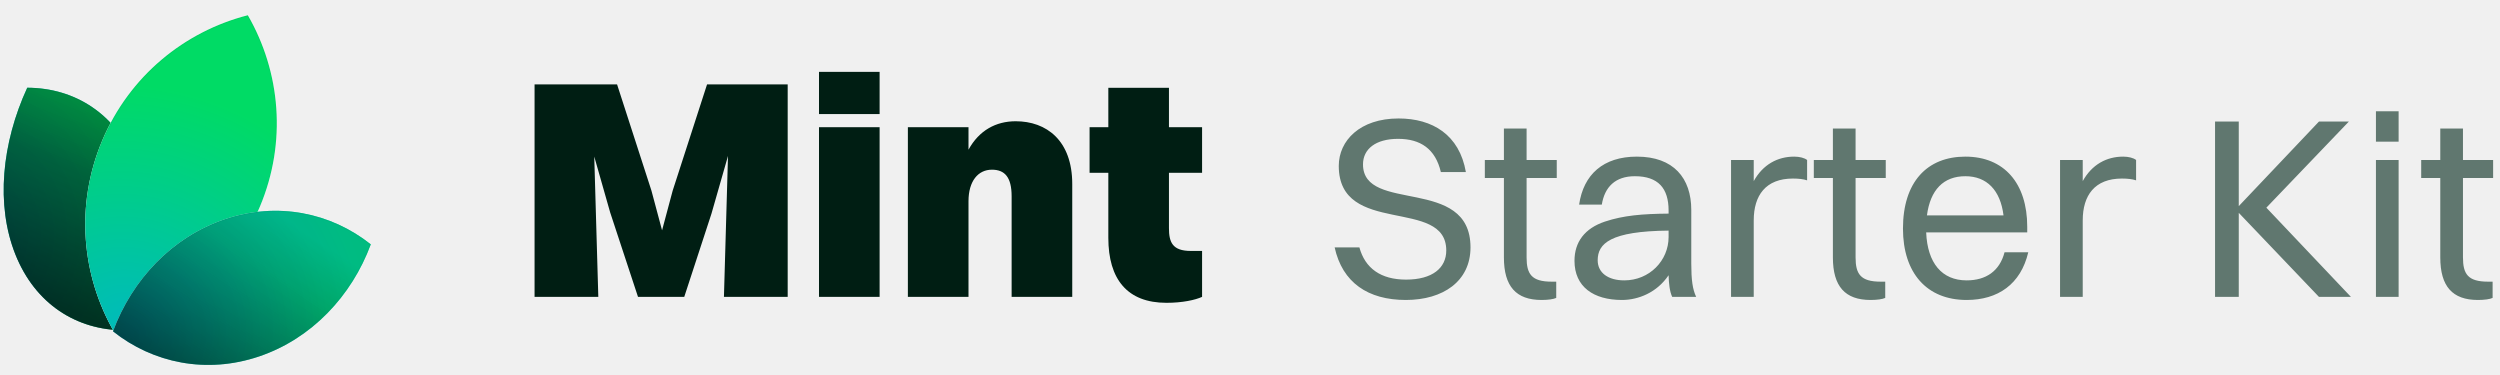
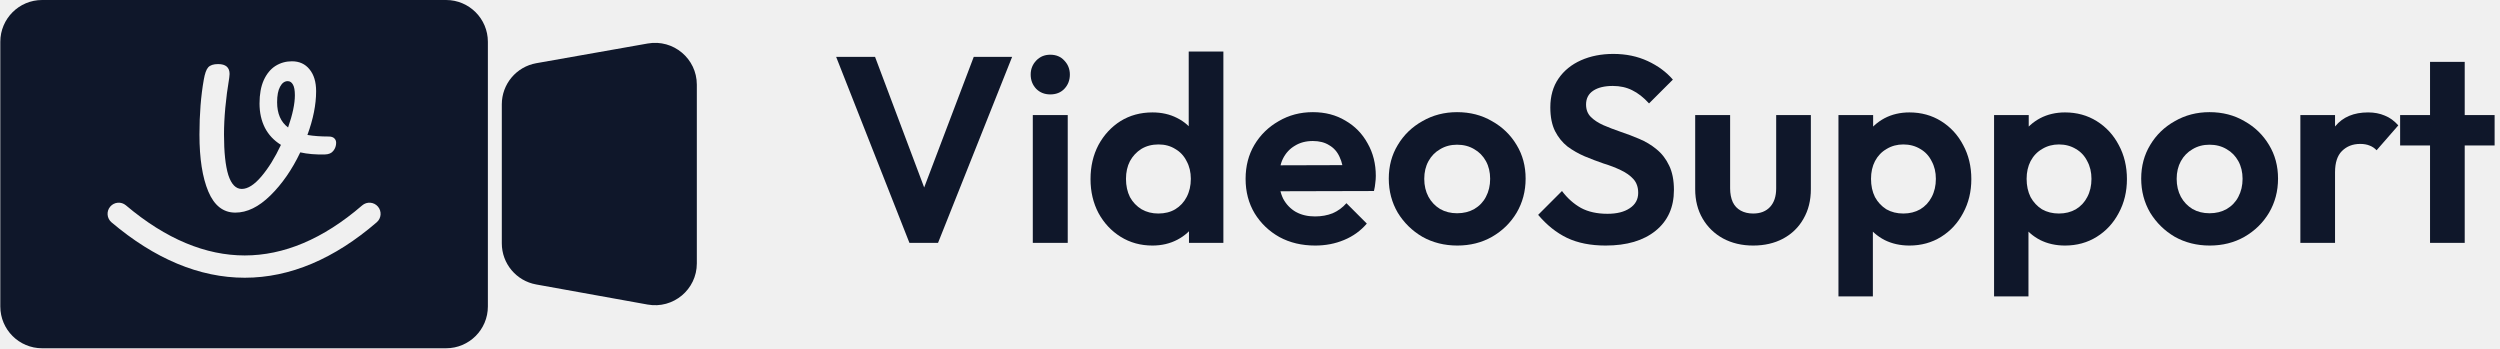
- <svg xmlns="http://www.w3.org/2000/svg" width="160" height="24" viewBox="0 0 160 24" fill="none">
-   <path d="M7.953 21.139C4.896 21.13 2.255 19.458 0.987 16.29C-0.28 13.121 0.109 9.163 1.744 5.615C4.801 5.624 7.442 7.296 8.71 10.465C9.977 13.633 9.588 17.591 7.953 21.139Z" fill="white" />
-   <path d="M7.953 21.139C4.896 21.13 2.255 19.458 0.987 16.29C-0.28 13.121 0.109 9.163 1.744 5.615C4.801 5.624 7.442 7.296 8.71 10.465C9.977 13.633 9.588 17.591 7.953 21.139Z" fill="url(#paint0_radial_115_86)" />
-   <path d="M7.953 21.139C4.896 21.13 2.255 19.458 0.987 16.29C-0.28 13.121 0.109 9.163 1.744 5.615C4.801 5.624 7.442 7.296 8.71 10.465C9.977 13.633 9.588 17.591 7.953 21.139Z" fill="black" fill-opacity="0.5" style="mix-blend-mode:hard-light" />
-   <path d="M7.953 21.139C4.896 21.13 2.255 19.458 0.987 16.29C-0.28 13.121 0.109 9.163 1.744 5.615C4.801 5.624 7.442 7.296 8.71 10.465C9.977 13.633 9.588 17.591 7.953 21.139Z" fill="url(#paint1_linear_115_86)" fill-opacity="0.5" style="mix-blend-mode:hard-light" />
-   <path d="M7.935 21.111C4.897 21.096 2.274 19.431 1.013 16.279C-0.248 13.124 0.136 9.182 1.762 5.643C4.8 5.659 7.423 7.324 8.684 10.476C9.945 13.63 9.561 17.572 7.935 21.111Z" stroke="url(#paint2_linear_115_86)" stroke-opacity="0.05" stroke-width="0.056" />
-   <path d="M7.31 21.257C11.354 20.221 14.884 17.375 16.628 13.236C18.373 9.097 17.945 4.587 15.86 0.976C11.816 2.012 8.287 4.858 6.542 8.998C4.797 13.137 5.225 17.646 7.31 21.257Z" fill="white" />
-   <path d="M7.31 21.257C11.354 20.221 14.884 17.375 16.628 13.236C18.373 9.097 17.945 4.587 15.86 0.976C11.816 2.012 8.287 4.858 6.542 8.998C4.797 13.137 5.225 17.646 7.31 21.257Z" fill="url(#paint3_radial_115_86)" />
-   <path d="M16.602 13.225C14.864 17.349 11.351 20.187 7.324 21.225C5.253 17.624 4.829 13.132 6.568 9.009C8.306 4.885 11.819 2.047 15.846 1.009C17.918 4.61 18.341 9.101 16.602 13.225Z" stroke="url(#paint4_linear_115_86)" stroke-opacity="0.05" stroke-width="0.056" />
-   <path d="M7.234 21.207C9.789 23.237 13.21 23.951 16.577 22.814C19.944 21.677 22.506 18.945 23.73 15.638C21.175 13.608 17.754 12.894 14.387 14.031C11.02 15.168 8.458 17.901 7.234 21.207Z" fill="white" />
-   <path d="M7.234 21.207C9.789 23.237 13.21 23.951 16.577 22.814C19.944 21.677 22.506 18.945 23.73 15.638C21.175 13.608 17.754 12.894 14.387 14.031C11.02 15.168 8.458 17.901 7.234 21.207Z" fill="url(#paint5_radial_115_86)" />
-   <path d="M7.234 21.207C9.789 23.237 13.21 23.951 16.577 22.814C19.944 21.677 22.506 18.945 23.73 15.638C21.175 13.608 17.754 12.894 14.387 14.031C11.02 15.168 8.458 17.901 7.234 21.207Z" fill="black" fill-opacity="0.2" style="mix-blend-mode:hard-light" />
-   <path d="M7.234 21.207C9.789 23.237 13.21 23.951 16.577 22.814C19.944 21.677 22.506 18.945 23.73 15.638C21.175 13.608 17.754 12.894 14.387 14.031C11.02 15.168 8.458 17.901 7.234 21.207Z" fill="url(#paint6_linear_115_86)" fill-opacity="0.5" style="mix-blend-mode:hard-light" />
-   <path d="M16.568 22.787C13.218 23.918 9.814 23.212 7.267 21.198C8.492 17.907 11.044 15.189 14.396 14.058C17.747 12.927 21.15 13.633 23.697 15.648C22.472 18.938 19.92 21.656 16.568 22.787Z" stroke="url(#paint7_linear_115_86)" stroke-opacity="0.05" stroke-width="0.056" />
-   <path d="M34.212 19V5.4H39.492L41.692 12.2L42.372 14.74L43.052 12.2L45.252 5.4H50.412V19H46.332L46.592 9.98L45.532 13.68L43.792 19H40.832L39.052 13.6L38.032 10.02L38.292 19H34.212ZM52.416 7.3V4.6H56.295V7.3H52.416ZM52.416 19V8.14H56.295V19H52.416ZM58.104 19V8.14H61.984V9.58C62.664 8.34 63.744 7.76 65.004 7.76C66.964 7.76 68.624 8.98 68.624 11.78V19H64.744V12.56C64.744 11.34 64.304 10.86 63.484 10.86C62.604 10.86 61.984 11.58 61.984 12.88V19H58.104ZM70.933 15.22V11.06H69.733V8.14H70.933V5.62H74.813V8.14H76.933V11.06H74.813V14.6C74.813 15.5 75.033 16.06 76.213 16.06H76.933V19C76.493 19.2 75.673 19.38 74.653 19.38C72.153 19.38 70.933 17.88 70.933 15.22Z" fill="#001E13" />
-   <path d="M87.232 10.519C87.232 13.687 94.112 11.229 94.112 15.832C94.112 17.994 92.364 19.198 89.971 19.198C87.562 19.198 85.912 18.093 85.417 15.832H87.001C87.364 17.169 88.371 17.895 89.987 17.895C91.671 17.895 92.561 17.152 92.561 16.03C92.561 12.598 85.681 15.155 85.681 10.618C85.681 9.001 87.034 7.582 89.509 7.582C91.671 7.582 93.403 8.621 93.816 11.014H92.215C91.868 9.529 90.912 8.886 89.476 8.886C88.057 8.886 87.232 9.529 87.232 10.519ZM96.25 16.476V11.393H95.029V10.239H96.25V8.226H97.702V10.239H99.632V11.393H97.702V16.476C97.702 17.532 98.015 18.026 99.302 18.026H99.599V19.066C99.434 19.148 99.071 19.198 98.659 19.198C97.025 19.198 96.25 18.323 96.25 16.476ZM102.516 13.093H101.064C101.345 11.162 102.615 10.024 104.76 10.024C107.103 10.024 108.242 11.393 108.242 13.44V16.888C108.242 17.895 108.324 18.521 108.555 19H107.021C106.856 18.654 106.806 18.142 106.79 17.614C106.047 18.72 104.859 19.198 103.803 19.198C101.988 19.198 100.767 18.357 100.767 16.69C100.767 15.486 101.427 14.611 102.714 14.182C103.902 13.786 105.107 13.687 106.79 13.671V13.473C106.79 12.053 106.13 11.278 104.628 11.278C103.374 11.278 102.698 11.971 102.516 13.093ZM102.252 16.657C102.252 17.465 102.929 17.944 103.952 17.944C105.569 17.944 106.79 16.674 106.79 15.172V14.759C103.061 14.793 102.252 15.585 102.252 16.657ZM110.787 19V10.239H112.239V11.591C112.833 10.519 113.774 10.024 114.83 10.024C115.176 10.024 115.49 10.107 115.655 10.239V11.542C115.407 11.46 115.094 11.427 114.747 11.427C112.998 11.427 112.239 12.515 112.239 14.1V19H110.787ZM117.305 16.476V11.393H116.084V10.239H117.305V8.226H118.757V10.239H120.688V11.393H118.757V16.476C118.757 17.532 119.071 18.026 120.358 18.026H120.655V19.066C120.49 19.148 120.127 19.198 119.714 19.198C118.081 19.198 117.305 18.323 117.305 16.476ZM129.809 16.145C129.33 18.192 127.862 19.198 125.865 19.198C123.324 19.198 121.79 17.482 121.79 14.627C121.79 11.658 123.324 10.024 125.783 10.024C128.258 10.024 129.743 11.723 129.743 14.512V14.875H123.275C123.357 16.838 124.281 17.944 125.865 17.944C127.103 17.944 127.977 17.35 128.291 16.145H129.809ZM125.783 11.278C124.38 11.278 123.539 12.152 123.324 13.786H128.225C128.027 12.169 127.152 11.278 125.783 11.278ZM131.843 19V10.239H133.295V11.591C133.889 10.519 134.829 10.024 135.885 10.024C136.232 10.024 136.545 10.107 136.71 10.239V11.542C136.463 11.46 136.149 11.427 135.803 11.427C134.054 11.427 133.295 12.515 133.295 14.1V19H131.843ZM141.763 19V7.78H143.281V13.192L148.413 7.78H150.327L145.047 13.291L150.459 19H148.413L143.281 13.621V19H141.763ZM152.06 9.067V7.12H153.512V9.067H152.06ZM152.06 19V10.239H153.512V19H152.06ZM156.178 16.476V11.393H154.957V10.239H156.178V8.226H157.63V10.239H159.56V11.393H157.63V16.476C157.63 17.532 157.943 18.026 159.23 18.026H159.527V19.066C159.362 19.148 158.999 19.198 158.587 19.198C156.953 19.198 156.178 18.323 156.178 16.476Z" fill="#002719" fill-opacity="0.6" />
+ <svg xmlns="http://www.w3.org/2000/svg" width="201" height="28" viewBox="0 0 201 28" fill="none">
+   <g clip-path="url(#clip0_3309_852)">
+     <path fill-rule="evenodd" clip-rule="evenodd" d="M0.025 3.36C0.025 1.504 1.529 0 3.385 0H35.865C37.721 0 39.225 1.504 39.225 3.36V24.64C39.225 26.496 37.721 28 35.865 28H3.385C1.529 28 0.025 26.496 0.025 24.64V3.36ZM8.861 16.614C9.18 16.236 9.745 16.188 10.123 16.508C13.354 19.238 16.558 20.538 19.677 20.538C22.795 20.538 25.962 19.24 29.119 16.514C29.494 16.19 30.06 16.232 30.383 16.607C30.706 16.981 30.665 17.547 30.29 17.87C26.896 20.8 23.329 22.33 19.677 22.33C16.027 22.33 12.428 20.802 8.966 17.876C8.589 17.557 8.541 16.992 8.861 16.614ZM26.872 11.116C26.779 11.023 26.625 10.976 26.41 10.976C25.775 10.976 25.211 10.934 24.716 10.85C25.183 9.581 25.416 8.409 25.416 7.336C25.416 6.589 25.239 6.001 24.884 5.572C24.539 5.143 24.067 4.928 23.47 4.928C22.985 4.928 22.541 5.054 22.14 5.306C21.748 5.558 21.435 5.941 21.202 6.454C20.978 6.958 20.866 7.579 20.866 8.316C20.866 9.053 21.011 9.707 21.3 10.276C21.589 10.836 22.019 11.293 22.588 11.648C22.112 12.665 21.589 13.51 21.02 14.182C20.451 14.854 19.923 15.19 19.438 15.19C18.962 15.19 18.603 14.821 18.36 14.084C18.127 13.337 18.01 12.25 18.01 10.822C18.01 9.459 18.15 7.938 18.43 6.258C18.449 6.109 18.458 6.006 18.458 5.95C18.458 5.418 18.15 5.152 17.534 5.152C17.161 5.152 16.895 5.241 16.736 5.418C16.587 5.586 16.47 5.913 16.386 6.398C16.153 7.705 16.036 9.179 16.036 10.822C16.036 12.745 16.274 14.271 16.75 15.4C17.226 16.529 17.949 17.094 18.92 17.094C19.863 17.094 20.801 16.637 21.734 15.722C22.677 14.798 23.479 13.641 24.142 12.25C24.721 12.381 25.383 12.437 26.13 12.418C26.438 12.409 26.662 12.311 26.802 12.124C26.951 11.937 27.026 11.723 27.026 11.48C27.026 11.331 26.975 11.209 26.872 11.116ZM23.162 10.248C22.574 9.809 22.28 9.133 22.28 8.218C22.28 7.677 22.359 7.261 22.518 6.972C22.677 6.673 22.882 6.524 23.134 6.524C23.311 6.524 23.451 6.617 23.554 6.804C23.657 6.981 23.708 7.266 23.708 7.658C23.708 8.339 23.526 9.203 23.162 10.248Z" fill="#0F172A" />
+     <path d="M40.345 8.39C40.345 6.76 41.515 5.365 43.12 5.081L52.08 3.497C54.138 3.134 56.025 4.716 56.025 6.806V21.18C56.025 23.274 54.13 24.858 52.068 24.486L43.108 22.87C41.508 22.582 40.345 21.189 40.345 19.564V8.39Z" fill="#0F172A" />
+     <path d="M195.375 19.529V4.974H198.163V19.529H195.375ZM192.97 11.698V9.251H200.567V11.698H192.97Z" fill="#0F172A" />
+     <path d="M184.949 19.529V9.251H187.737V19.529H184.949ZM187.737 13.848L186.652 13.124C186.779 11.861 187.148 10.868 187.758 10.145C188.368 9.407 189.248 9.038 190.397 9.038C190.893 9.038 191.34 9.123 191.738 9.294C192.135 9.45 192.496 9.712 192.823 10.081L191.078 12.081C190.922 11.911 190.73 11.783 190.503 11.698C190.291 11.613 190.042 11.571 189.759 11.571C189.163 11.571 188.673 11.762 188.29 12.145C187.921 12.514 187.737 13.082 187.737 13.848Z" fill="#0F172A" />
+     <path d="M177.664 19.742C176.628 19.742 175.692 19.508 174.855 19.04C174.032 18.558 173.373 17.912 172.876 17.104C172.394 16.281 172.152 15.366 172.152 14.358C172.152 13.351 172.394 12.45 172.876 11.656C173.358 10.847 174.018 10.209 174.855 9.741C175.692 9.258 176.621 9.017 177.643 9.017C178.693 9.017 179.629 9.258 180.452 9.741C181.289 10.209 181.948 10.847 182.431 11.656C182.913 12.45 183.154 13.351 183.154 14.358C183.154 15.366 182.913 16.281 182.431 17.104C181.948 17.912 181.289 18.558 180.452 19.04C179.629 19.508 178.699 19.742 177.664 19.742ZM177.643 17.146C178.167 17.146 178.629 17.032 179.026 16.806C179.437 16.564 179.749 16.238 179.962 15.827C180.189 15.401 180.303 14.919 180.303 14.38C180.303 13.841 180.189 13.365 179.962 12.954C179.735 12.543 179.423 12.223 179.026 11.996C178.629 11.755 178.167 11.634 177.643 11.634C177.132 11.634 176.678 11.755 176.281 11.996C175.884 12.223 175.571 12.543 175.344 12.954C175.118 13.365 175.004 13.841 175.004 14.38C175.004 14.919 175.118 15.401 175.344 15.827C175.571 16.238 175.884 16.564 176.281 16.806C176.678 17.032 177.132 17.146 177.643 17.146Z" fill="#0F172A" />
+     <path d="M166.026 19.742C165.288 19.742 164.621 19.593 164.025 19.295C163.43 18.983 162.954 18.565 162.6 18.04C162.245 17.515 162.054 16.912 162.025 16.231V12.592C162.054 11.911 162.245 11.308 162.6 10.783C162.969 10.244 163.444 9.819 164.025 9.506C164.621 9.194 165.288 9.038 166.026 9.038C166.976 9.038 167.827 9.272 168.579 9.741C169.331 10.209 169.92 10.847 170.346 11.656C170.785 12.464 171.005 13.38 171.005 14.401C171.005 15.408 170.785 16.316 170.346 17.125C169.92 17.933 169.331 18.572 168.579 19.04C167.827 19.508 166.976 19.742 166.026 19.742ZM165.536 17.167C166.047 17.167 166.501 17.054 166.898 16.827C167.295 16.586 167.601 16.259 167.813 15.848C168.04 15.422 168.154 14.933 168.154 14.38C168.154 13.841 168.04 13.365 167.813 12.954C167.601 12.528 167.295 12.202 166.898 11.975C166.501 11.734 166.047 11.613 165.536 11.613C165.04 11.613 164.593 11.734 164.196 11.975C163.799 12.202 163.486 12.528 163.259 12.954C163.047 13.365 162.94 13.841 162.94 14.38C162.94 14.933 163.047 15.422 163.259 15.848C163.486 16.259 163.791 16.586 164.174 16.827C164.571 17.054 165.026 17.167 165.536 17.167ZM160.323 23.828V9.251H163.11V11.954L162.642 14.444L163.089 16.933V23.828H160.323Z" fill="#0F172A" />
+     <path d="M153.516 19.742C152.778 19.742 152.111 19.593 151.515 19.295C150.919 18.983 150.444 18.565 150.089 18.04C149.735 17.515 149.543 16.912 149.515 16.231V12.592C149.543 11.911 149.735 11.308 150.089 10.783C150.458 10.244 150.934 9.819 151.515 9.506C152.111 9.194 152.778 9.038 153.516 9.038C154.466 9.038 155.318 9.272 156.069 9.741C156.821 10.209 157.41 10.847 157.835 11.656C158.276 12.464 158.495 13.38 158.495 14.401C158.495 15.408 158.276 16.316 157.835 17.125C157.41 17.933 156.821 18.572 156.069 19.04C155.318 19.508 154.466 19.742 153.516 19.742ZM153.026 17.167C153.537 17.167 153.991 17.054 154.388 16.827C154.786 16.586 155.09 16.259 155.303 15.848C155.53 15.422 155.644 14.933 155.644 14.38C155.644 13.841 155.53 13.365 155.303 12.954C155.09 12.528 154.786 12.202 154.388 11.975C153.991 11.734 153.537 11.613 153.026 11.613C152.53 11.613 152.083 11.734 151.685 11.975C151.288 12.202 150.976 12.528 150.749 12.954C150.536 13.365 150.43 13.841 150.43 14.38C150.43 14.933 150.536 15.422 150.749 15.848C150.976 16.259 151.281 16.586 151.664 16.827C152.062 17.054 152.515 17.167 153.026 17.167ZM147.812 23.828V9.251H150.6V11.954L150.132 14.444L150.579 16.933V23.828H147.812Z" fill="#0F172A" />
+     <path d="M140.954 19.742C140.046 19.742 139.237 19.551 138.528 19.168C137.833 18.785 137.286 18.253 136.889 17.572C136.492 16.891 136.293 16.103 136.293 15.21V9.251H139.102V15.146C139.102 15.571 139.174 15.94 139.315 16.252C139.457 16.55 139.67 16.777 139.954 16.933C140.238 17.089 140.571 17.167 140.954 17.167C141.536 17.167 141.989 16.99 142.316 16.635C142.642 16.281 142.805 15.784 142.805 15.146V9.251H145.593V15.21C145.593 16.117 145.394 16.912 144.997 17.593C144.614 18.274 144.068 18.806 143.358 19.189C142.663 19.558 141.862 19.742 140.954 19.742Z" fill="#0F172A" />
+     <path d="M129.093 19.742C127.888 19.742 126.852 19.537 125.987 19.125C125.135 18.714 124.363 18.096 123.667 17.274L125.582 15.358C126.022 15.94 126.533 16.394 127.114 16.72C127.696 17.032 128.406 17.189 129.242 17.189C129.994 17.189 130.59 17.04 131.03 16.742C131.484 16.444 131.711 16.032 131.711 15.507C131.711 15.053 131.583 14.685 131.328 14.401C131.072 14.117 130.732 13.876 130.306 13.677C129.895 13.479 129.434 13.301 128.923 13.145C128.427 12.975 127.923 12.784 127.412 12.571C126.916 12.358 126.455 12.095 126.029 11.783C125.618 11.457 125.284 11.046 125.029 10.549C124.774 10.039 124.646 9.4 124.646 8.634C124.646 7.726 124.866 6.953 125.306 6.314C125.746 5.676 126.348 5.187 127.114 4.846C127.88 4.506 128.746 4.335 129.711 4.335C130.732 4.335 131.654 4.527 132.477 4.91C133.3 5.293 133.974 5.79 134.499 6.4L132.583 8.315C132.144 7.832 131.69 7.478 131.221 7.251C130.768 7.024 130.25 6.91 129.668 6.91C129.002 6.91 128.476 7.038 128.093 7.293C127.71 7.549 127.519 7.918 127.519 8.4C127.519 8.811 127.646 9.145 127.902 9.4C128.157 9.655 128.491 9.875 128.902 10.06C129.327 10.244 129.789 10.421 130.285 10.592C130.796 10.762 131.3 10.954 131.796 11.166C132.307 11.379 132.768 11.656 133.179 11.996C133.605 12.337 133.945 12.777 134.201 13.316C134.456 13.841 134.584 14.493 134.584 15.273C134.584 16.664 134.094 17.756 133.115 18.55C132.136 19.345 130.796 19.742 129.093 19.742Z" fill="#0F172A" />
+     <path d="M117.17 19.742C116.134 19.742 115.197 19.508 114.361 19.04C113.538 18.558 112.878 17.912 112.382 17.104C111.899 16.281 111.658 15.366 111.658 14.358C111.658 13.351 111.899 12.45 112.382 11.656C112.864 10.847 113.524 10.209 114.361 9.741C115.197 9.258 116.127 9.017 117.148 9.017C118.198 9.017 119.134 9.258 119.957 9.741C120.794 10.209 121.454 10.847 121.936 11.656C122.419 12.45 122.66 13.351 122.66 14.358C122.66 15.366 122.419 16.281 121.936 17.104C121.454 17.912 120.794 18.558 119.957 19.04C119.134 19.508 118.205 19.742 117.17 19.742ZM117.148 17.146C117.673 17.146 118.134 17.032 118.532 16.806C118.943 16.564 119.255 16.238 119.468 15.827C119.695 15.401 119.808 14.919 119.808 14.38C119.808 13.841 119.695 13.365 119.468 12.954C119.241 12.543 118.929 12.223 118.532 11.996C118.134 11.755 117.673 11.634 117.148 11.634C116.638 11.634 116.184 11.755 115.787 11.996C115.389 12.223 115.077 12.543 114.85 12.954C114.623 13.365 114.51 13.841 114.51 14.38C114.51 14.919 114.623 15.401 114.85 15.827C115.077 16.238 115.389 16.564 115.787 16.806C116.184 17.032 116.638 17.146 117.148 17.146Z" fill="#0F172A" />
+     <path d="M105.742 19.742C104.664 19.742 103.707 19.515 102.869 19.061C102.032 18.593 101.366 17.955 100.869 17.146C100.387 16.337 100.146 15.415 100.146 14.38C100.146 13.358 100.38 12.45 100.848 11.656C101.33 10.847 101.983 10.209 102.806 9.741C103.628 9.258 104.543 9.017 105.551 9.017C106.544 9.017 107.416 9.244 108.168 9.698C108.934 10.138 109.53 10.748 109.956 11.528C110.395 12.294 110.615 13.167 110.615 14.146C110.615 14.33 110.601 14.521 110.573 14.72C110.559 14.905 110.523 15.117 110.466 15.358L101.827 15.38V13.294L109.168 13.273L108.04 14.146C108.012 13.536 107.899 13.025 107.7 12.613C107.516 12.202 107.239 11.89 106.87 11.677C106.516 11.45 106.075 11.337 105.551 11.337C104.997 11.337 104.515 11.464 104.104 11.72C103.692 11.961 103.373 12.308 103.146 12.762C102.933 13.202 102.827 13.727 102.827 14.337C102.827 14.961 102.94 15.508 103.167 15.976C103.409 16.43 103.749 16.784 104.189 17.04C104.628 17.281 105.139 17.401 105.721 17.401C106.246 17.401 106.721 17.316 107.147 17.146C107.572 16.962 107.941 16.692 108.253 16.337L109.892 17.976C109.395 18.558 108.785 18.997 108.062 19.295C107.352 19.593 106.579 19.742 105.742 19.742Z" fill="#0F172A" />
+     <path d="M92.657 19.742C91.707 19.742 90.856 19.508 90.104 19.04C89.352 18.572 88.756 17.933 88.316 17.125C87.891 16.316 87.678 15.408 87.678 14.401C87.678 13.38 87.891 12.464 88.316 11.656C88.756 10.847 89.345 10.209 90.082 9.741C90.835 9.273 91.692 9.038 92.657 9.038C93.395 9.038 94.055 9.187 94.636 9.485C95.232 9.783 95.708 10.202 96.062 10.741C96.431 11.266 96.629 11.862 96.658 12.528V16.189C96.629 16.855 96.438 17.458 96.083 17.997C95.729 18.536 95.253 18.962 94.658 19.274C94.062 19.586 93.395 19.742 92.657 19.742ZM93.125 17.167C93.65 17.167 94.104 17.054 94.487 16.827C94.884 16.586 95.19 16.259 95.402 15.848C95.629 15.422 95.743 14.933 95.743 14.38C95.743 13.841 95.629 13.365 95.402 12.954C95.19 12.528 94.884 12.202 94.487 11.975C94.104 11.734 93.657 11.613 93.147 11.613C92.622 11.613 92.16 11.734 91.763 11.975C91.38 12.216 91.075 12.543 90.849 12.954C90.636 13.365 90.529 13.841 90.529 14.38C90.529 14.933 90.636 15.422 90.849 15.848C91.075 16.259 91.388 16.586 91.785 16.827C92.182 17.054 92.629 17.167 93.125 17.167ZM98.36 19.529H95.594V16.763L96.041 14.252L95.573 11.784V4.144H98.36V19.529Z" fill="#0F172A" />
+     <path d="M83.037 19.529V9.251H85.846V19.529H83.037ZM84.442 7.591C83.988 7.591 83.612 7.442 83.314 7.145C83.016 6.832 82.867 6.449 82.867 5.995C82.867 5.556 83.016 5.18 83.314 4.868C83.612 4.555 83.988 4.399 84.442 4.399C84.91 4.399 85.286 4.555 85.57 4.868C85.868 5.18 86.017 5.556 86.017 5.995C86.017 6.449 85.868 6.832 85.57 7.145C85.286 7.442 84.91 7.591 84.442 7.591Z" fill="#0F172A" />
+     <path d="M73.119 19.529L67.225 4.57H70.353L74.907 16.678H73.694L78.29 4.57H81.376L75.417 19.529H73.119Z" fill="#0F172A" />
+   </g>
  <defs>
-     <radialGradient id="paint0_radial_115_86" cx="0" cy="0" r="1" gradientUnits="userSpaceOnUse" gradientTransform="translate(-3.00503 15.023) rotate(-10.029) scale(17.9572 17.784)">
-       <stop stop-color="#00B0BB" />
-       <stop offset="1" stop-color="#00DB65" />
-     </radialGradient>
-     <linearGradient id="paint1_linear_115_86" x1="7.39" y1="4.813" x2="1.63" y2="18.689" gradientUnits="userSpaceOnUse">
-       <stop stop-color="#18E299" />
-       <stop offset="1" />
-     </linearGradient>
-     <linearGradient id="paint2_linear_115_86" x1="7.948" y1="8.016" x2="1.761" y2="18.746" gradientUnits="userSpaceOnUse">
-       <stop />
-       <stop offset="1" stop-opacity="0" />
-     </linearGradient>
-     <radialGradient id="paint3_radial_115_86" cx="0" cy="0" r="1" gradientUnits="userSpaceOnUse" gradientTransform="translate(8.11404 20.8822) rotate(-75.7542) scale(21.6246 23.7772)">
-       <stop stop-color="#00BBBB" />
-       <stop offset="0.713" stop-color="#00DB65" />
-     </radialGradient>
-     <linearGradient id="paint4_linear_115_86" x1="7.602" y1="5.871" x2="15.556" y2="16.372" gradientUnits="userSpaceOnUse">
-       <stop />
-       <stop offset="1" stop-opacity="0" />
-     </linearGradient>
-     <radialGradient id="paint5_radial_115_86" cx="0" cy="0" r="1" gradientUnits="userSpaceOnUse" gradientTransform="translate(7.84537 21.5181) rotate(-20.3525) scale(18.5603 17.32)">
-       <stop stop-color="#00B0BB" />
-       <stop offset="1" stop-color="#00DB65" />
-     </radialGradient>
-     <linearGradient id="paint6_linear_115_86" x1="16.808" y1="13.007" x2="10.041" y2="22.994" gradientUnits="userSpaceOnUse">
-       <stop stop-color="#00B1BC" />
-       <stop offset="1" />
-     </linearGradient>
-     <linearGradient id="paint7_linear_115_86" x1="16.808" y1="13.007" x2="14.169" y2="23.841" gradientUnits="userSpaceOnUse">
-       <stop />
-       <stop offset="1" stop-opacity="0" />
-     </linearGradient>
+     <clipPath id="clip0_3309_852">
+       <rect width="200.592" height="28" fill="white" />
+     </clipPath>
  </defs>
</svg>
